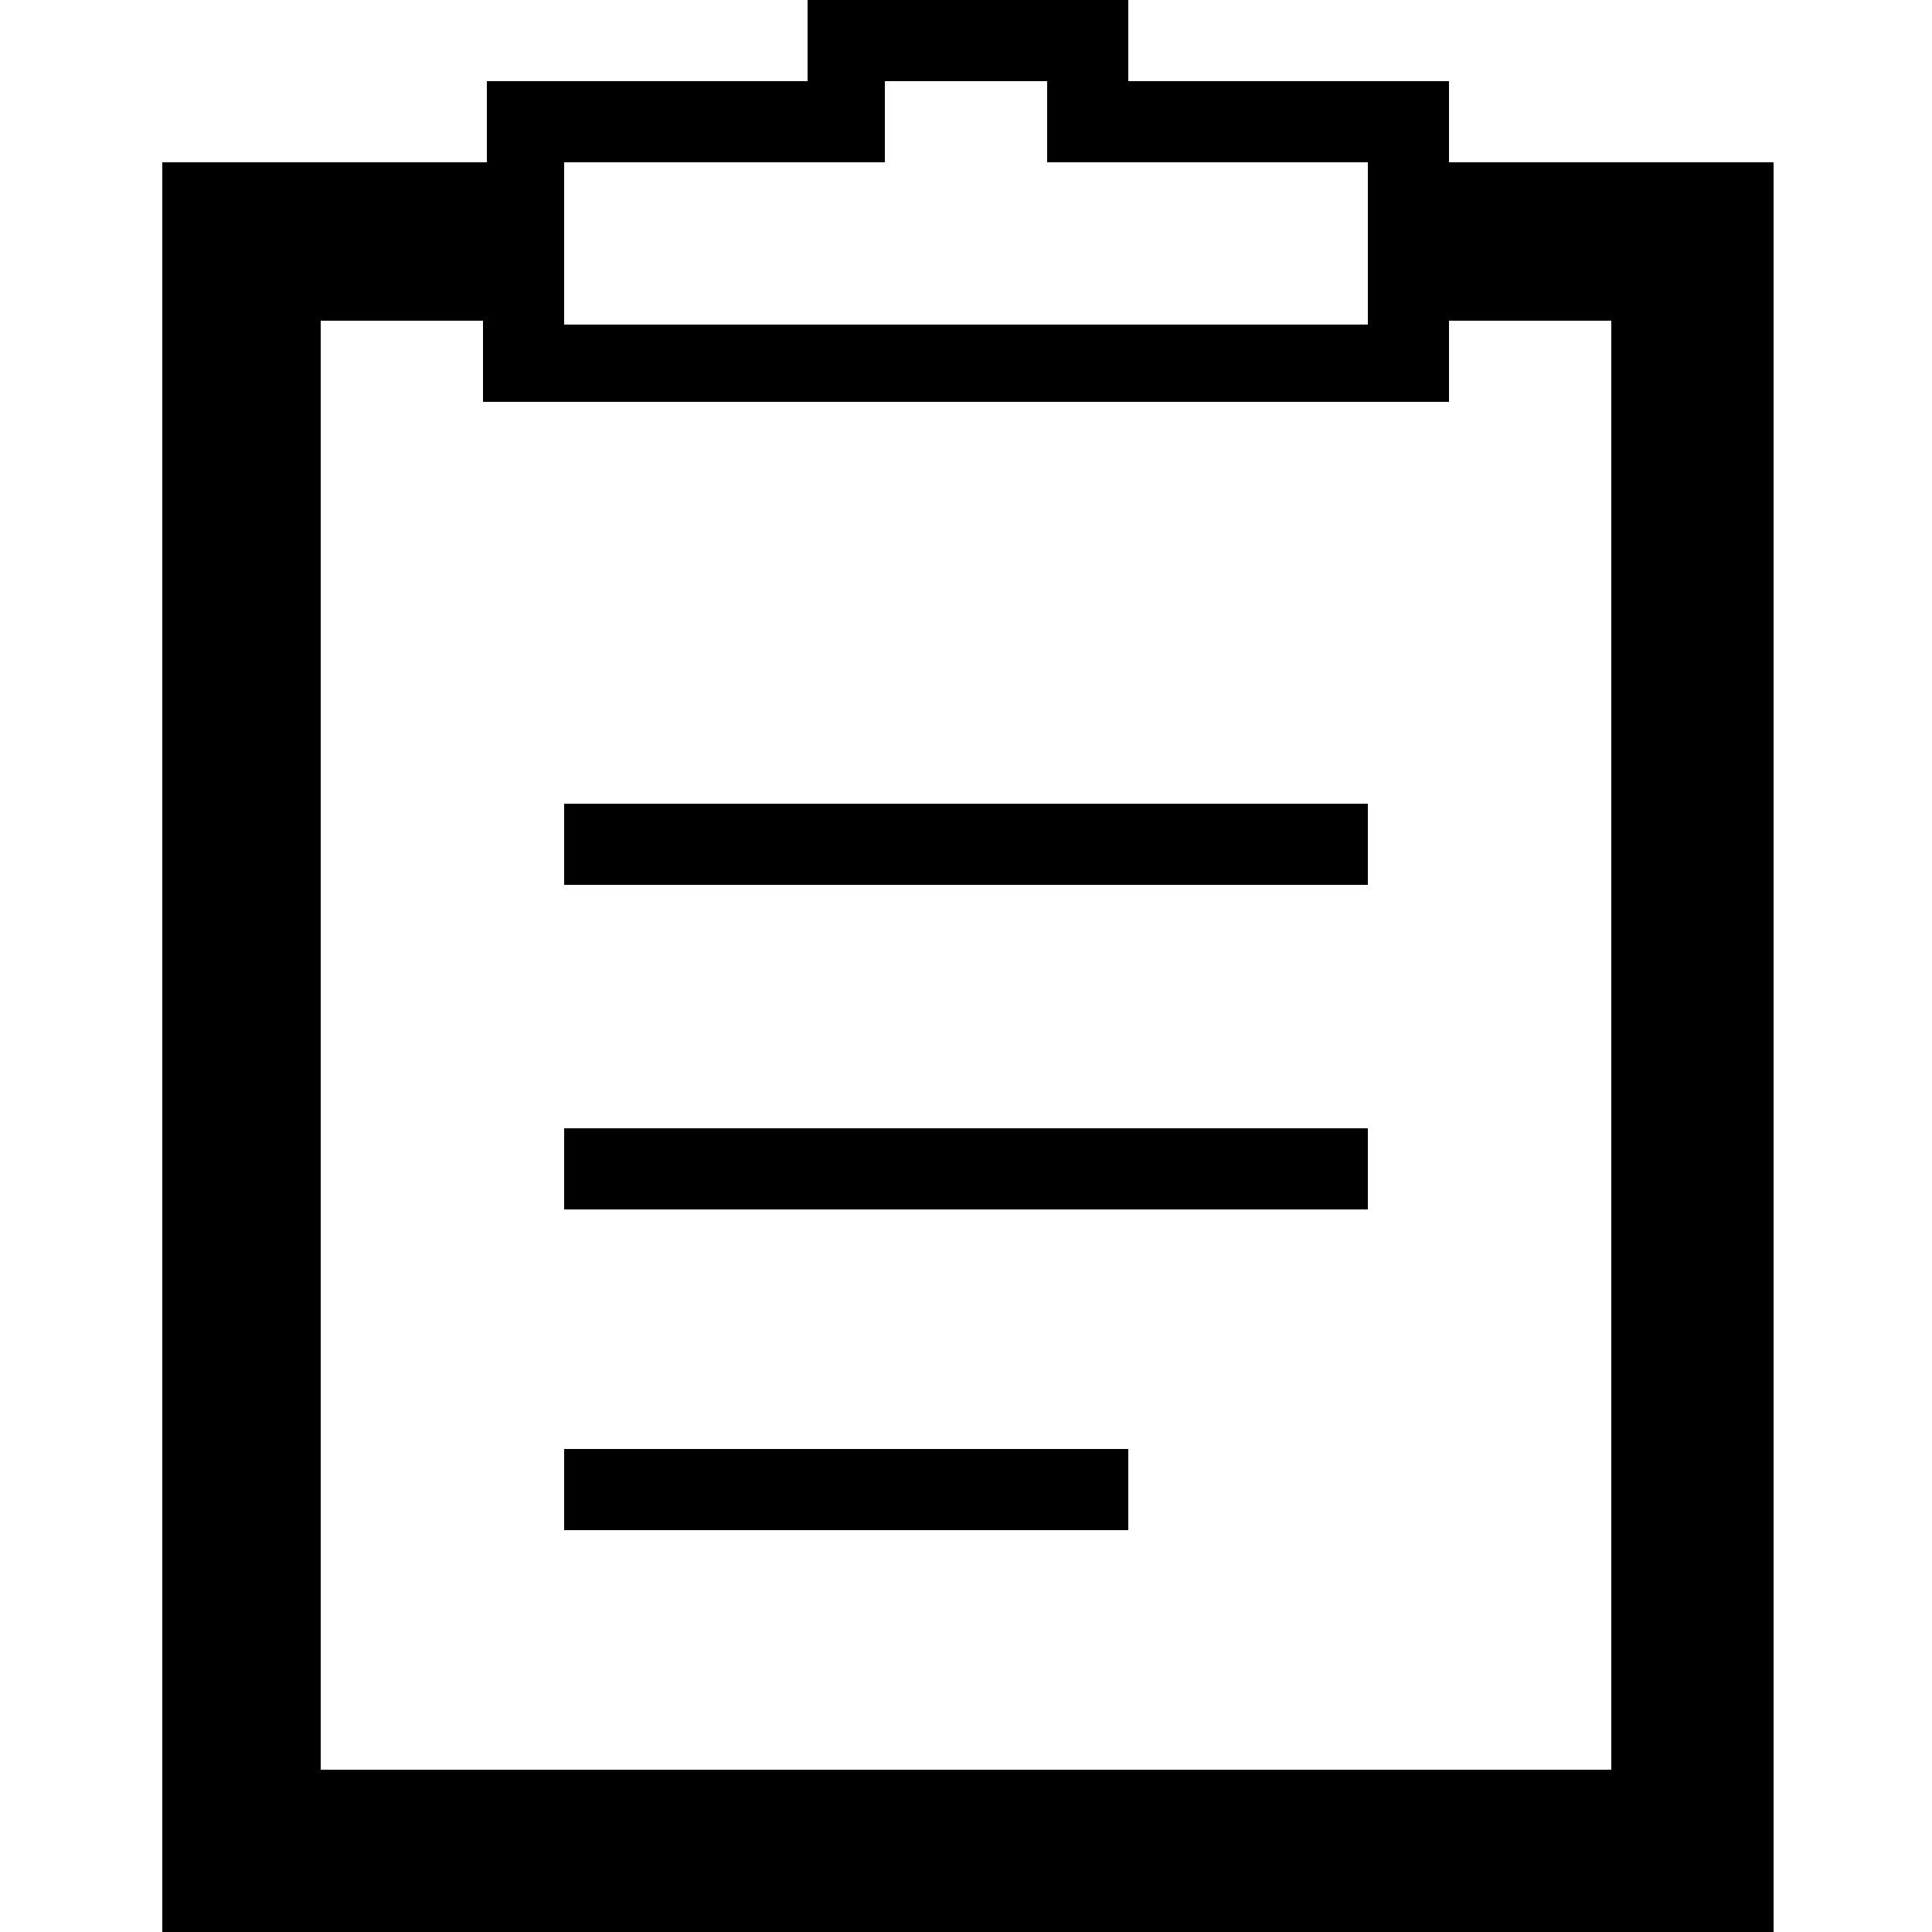
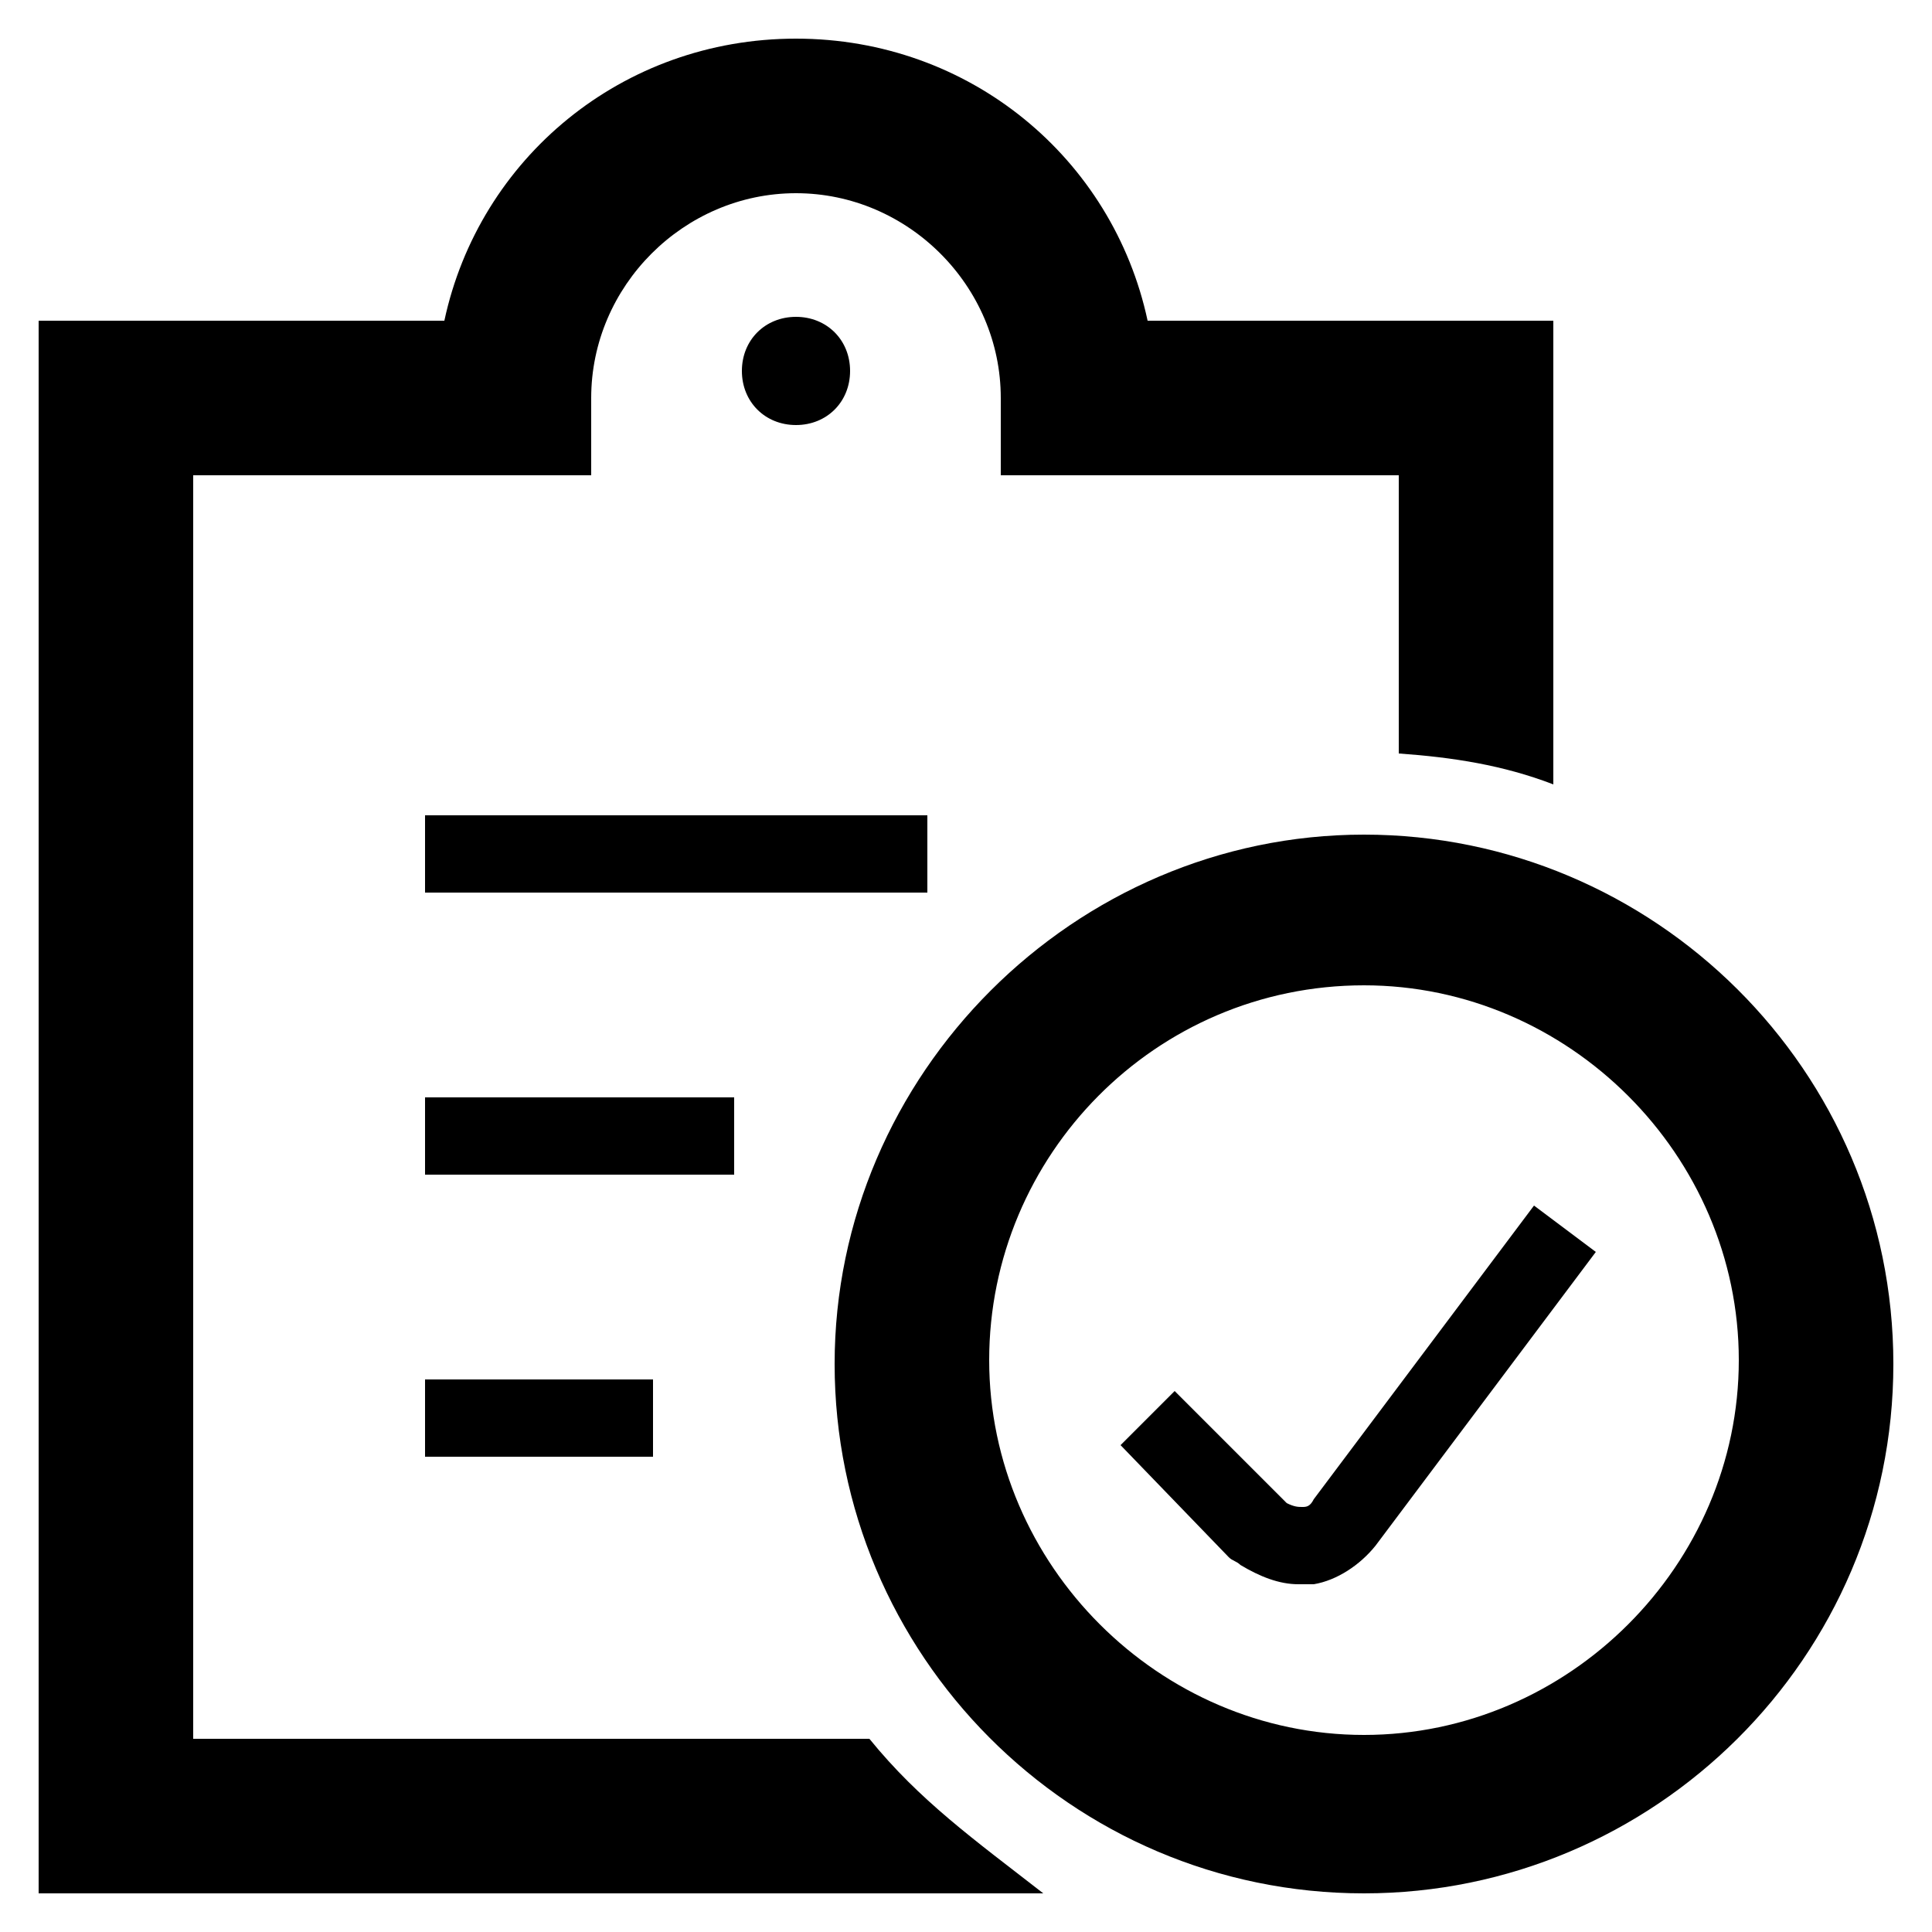
- <svg xmlns="http://www.w3.org/2000/svg" version="1.1" id="icons" x="0px" y="0px" viewBox="0 0 50 50" style="enable-background:new 0 0 50 50;" xml:space="preserve">
+ <svg xmlns="http://www.w3.org/2000/svg" version="1.1" x="0px" y="0px" viewBox="0 0 50 50" style="enable-background:new 0 0 50 50;" xml:space="preserve">
  <g>
-     <path d="M37.5,4.2V2.1h-8.3V0h-8.3l0,2.1h-8.3v2.1H4.2V50h41.7V4.2H37.5z M14.6,4.2h8.3V2.1h4.2l0,2.1h8.3v4.2H14.6   V4.2z M41.7,45.8H8.3V8.3h4.2v2.1h25V8.3h4.2V45.8z" />
-     <rect x="14.6" y="20.8" width="20.8" height="2.1" />
-     <rect x="14.6" y="29.2" width="20.8" height="2.1" />
-     <rect x="14.6" y="37.5" width="14.6" height="2.1" />
+     <rect x="11" y="21.1" width="13" height="2" />
+     <rect x="11" y="28.4" width="8" height="2" />
+     <rect x="11" y="35.7" width="5.9" height="2" />
+     <path d="M20.6,8.2c0.8,0,1.4,0.6,1.4,1.4c0,0.8-0.6,1.4-1.4,1.4c-0.8,0-1.4-0.6-1.4-1.4C19.2,8.8,19.8,8.2,20.6,8.2   C20.6,8.2,20.6,8.2,20.6,8.2" />
+     <path d="M35.3,49c-7.6,0-13.7-6.2-13.7-13.7s6.2-13.7,13.7-13.7S49,27.7,49,35.3S42.8,49,35.3,49z M35.3,25.5   c-5.4,0-9.7,4.4-9.7,9.7s4.4,9.7,9.7,9.7s9.7-4.4,9.7-9.7S40.6,25.5,35.3,25.5z" />
+     <path d="M33.6,41c-0.5,0-1-0.2-1.5-0.5c-0.1-0.1-0.2-0.1-0.3-0.2L29,37.4l1.4-1.4l2.9,2.9c0.2,0.1,0.3,0.1,0.4,0.1   c0.1,0,0.2,0,0.3-0.2l5.7-7.6l1.6,1.2L35.6,40c-0.4,0.5-1,0.9-1.6,1C33.9,41,33.8,41,33.6,41z" />
+     <path d="M22.5,45H5V12.3h10.3v-2c0-2.9,2.4-5.3,5.3-5.3s5.3,2.4,5.3,5.3v2h10.3v7.2c1.4,0.1,2.7,0.3,4,0.8v-12H29.7   C28.8,4.1,25.1,1,20.6,1s-8.2,3.1-9.1,7.3H1V49h26C25.2,47.6,23.8,46.6,22.5,45z" />
  </g>
</svg>
